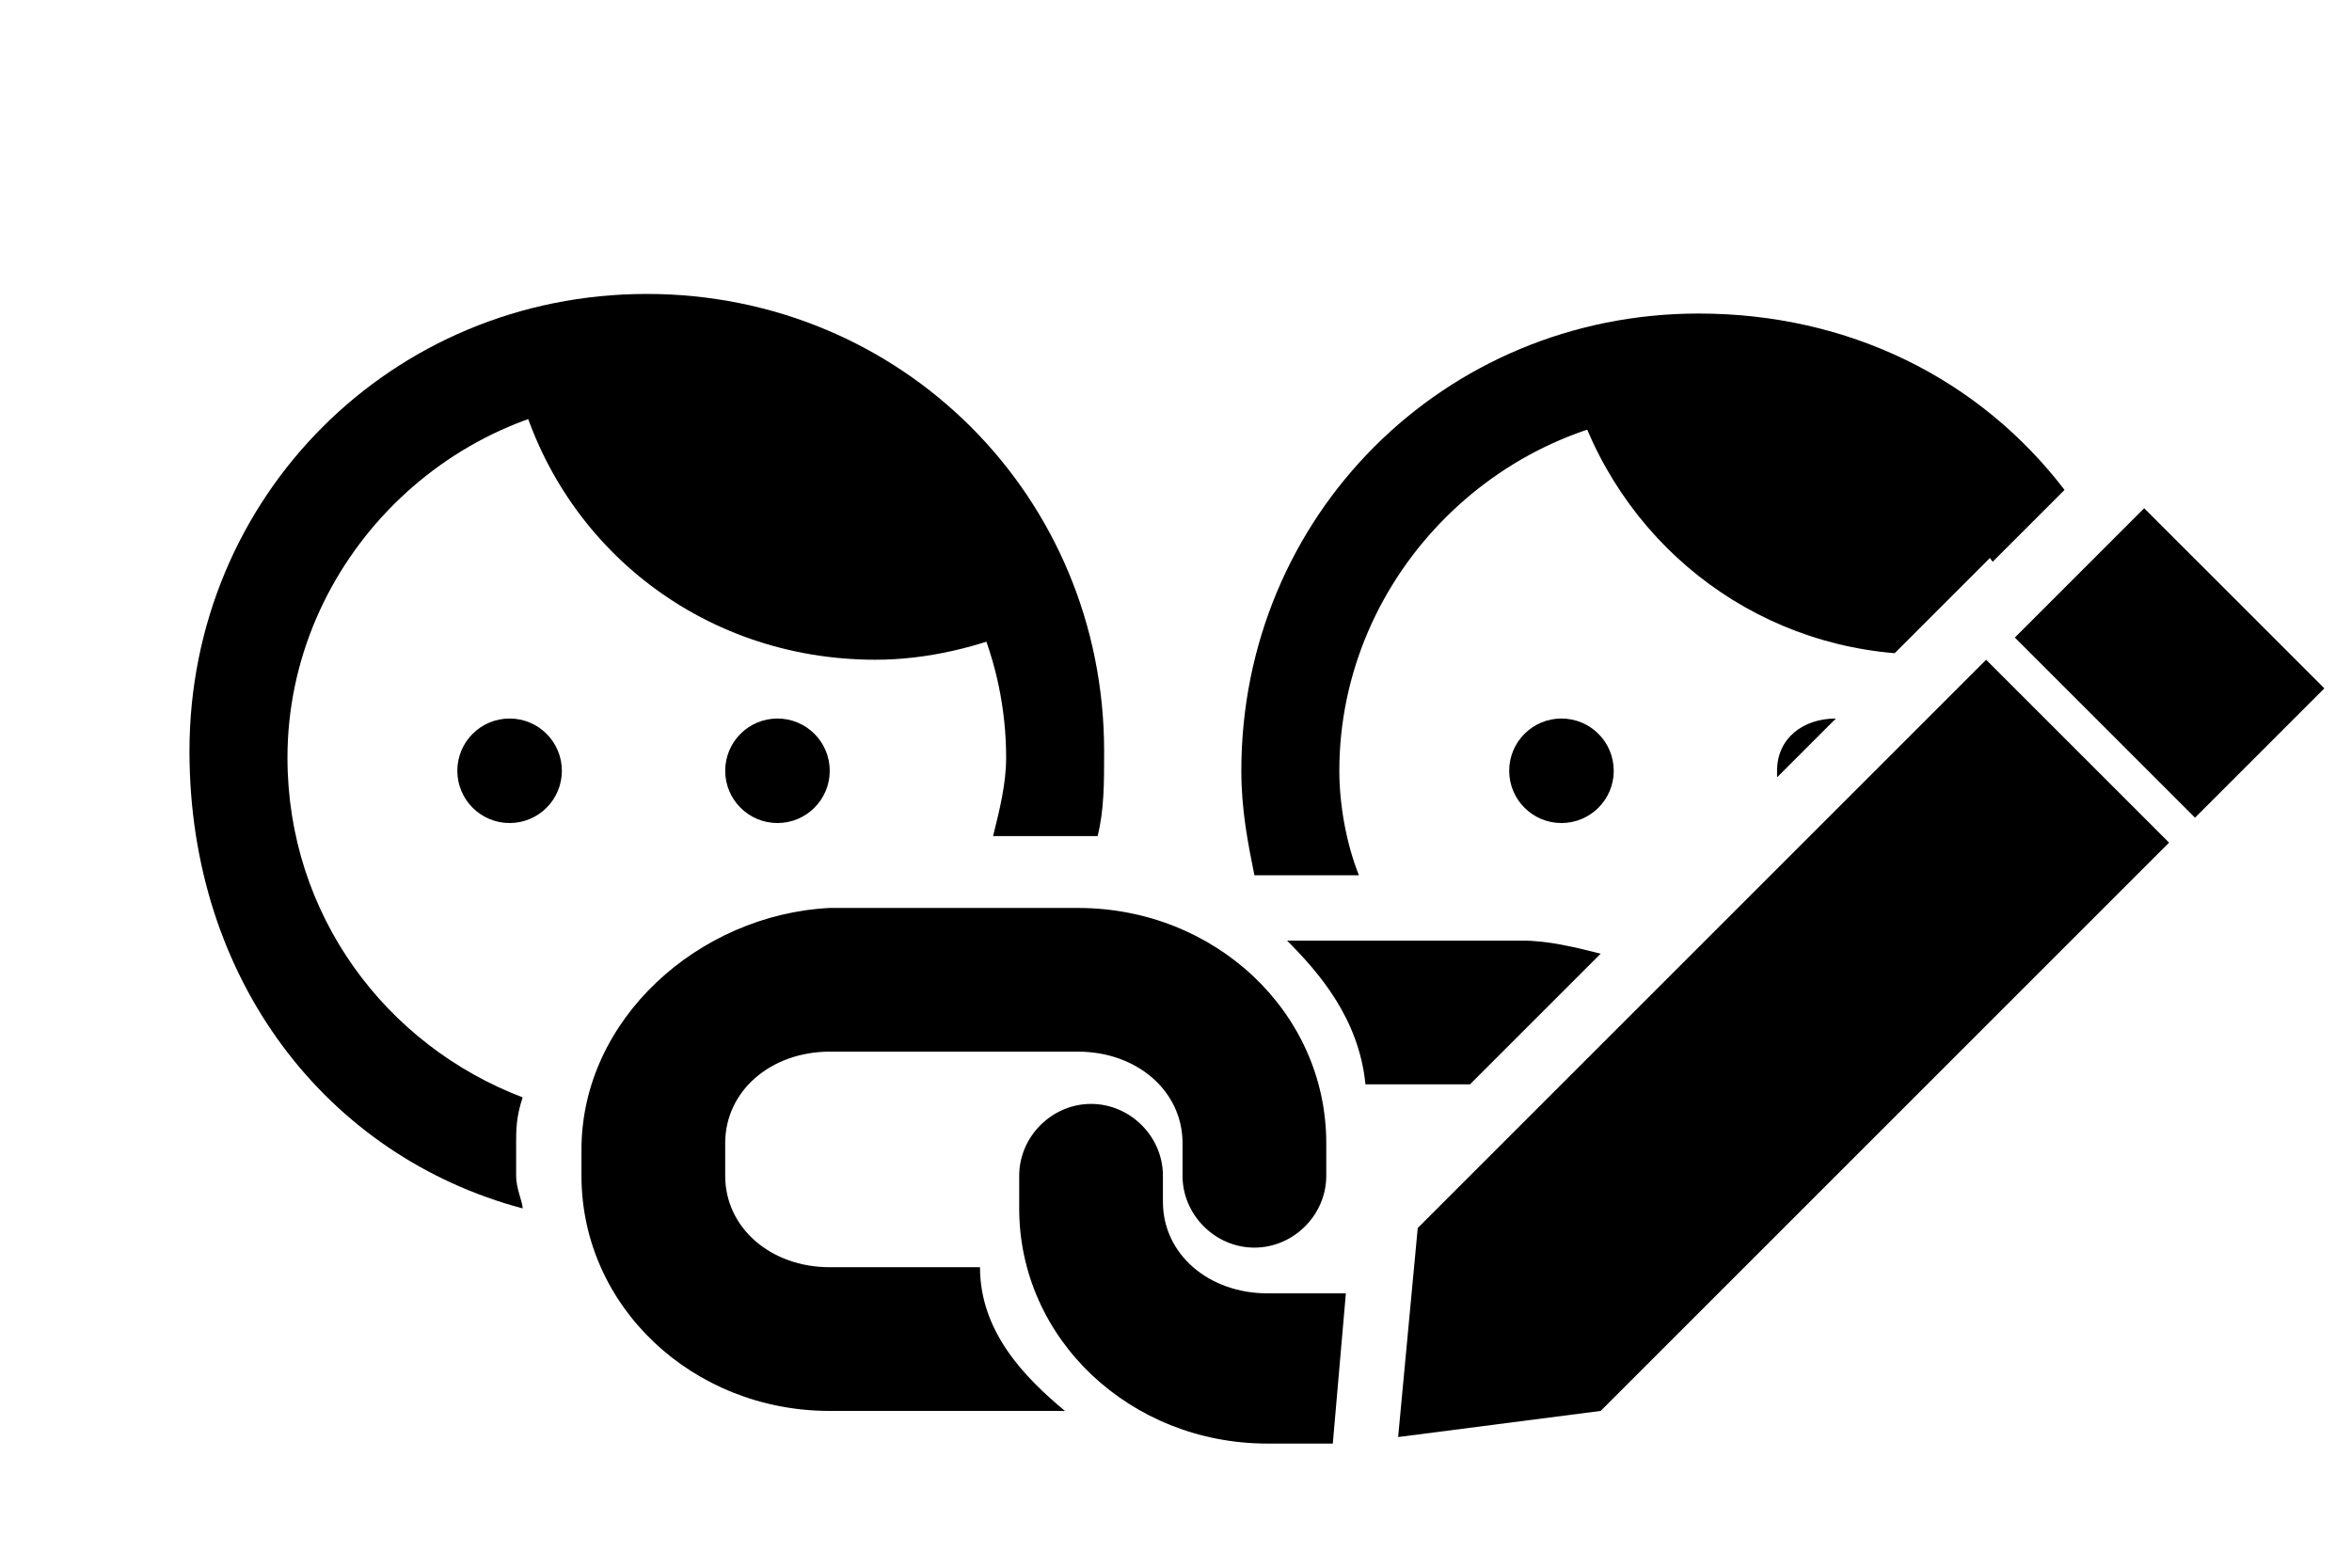
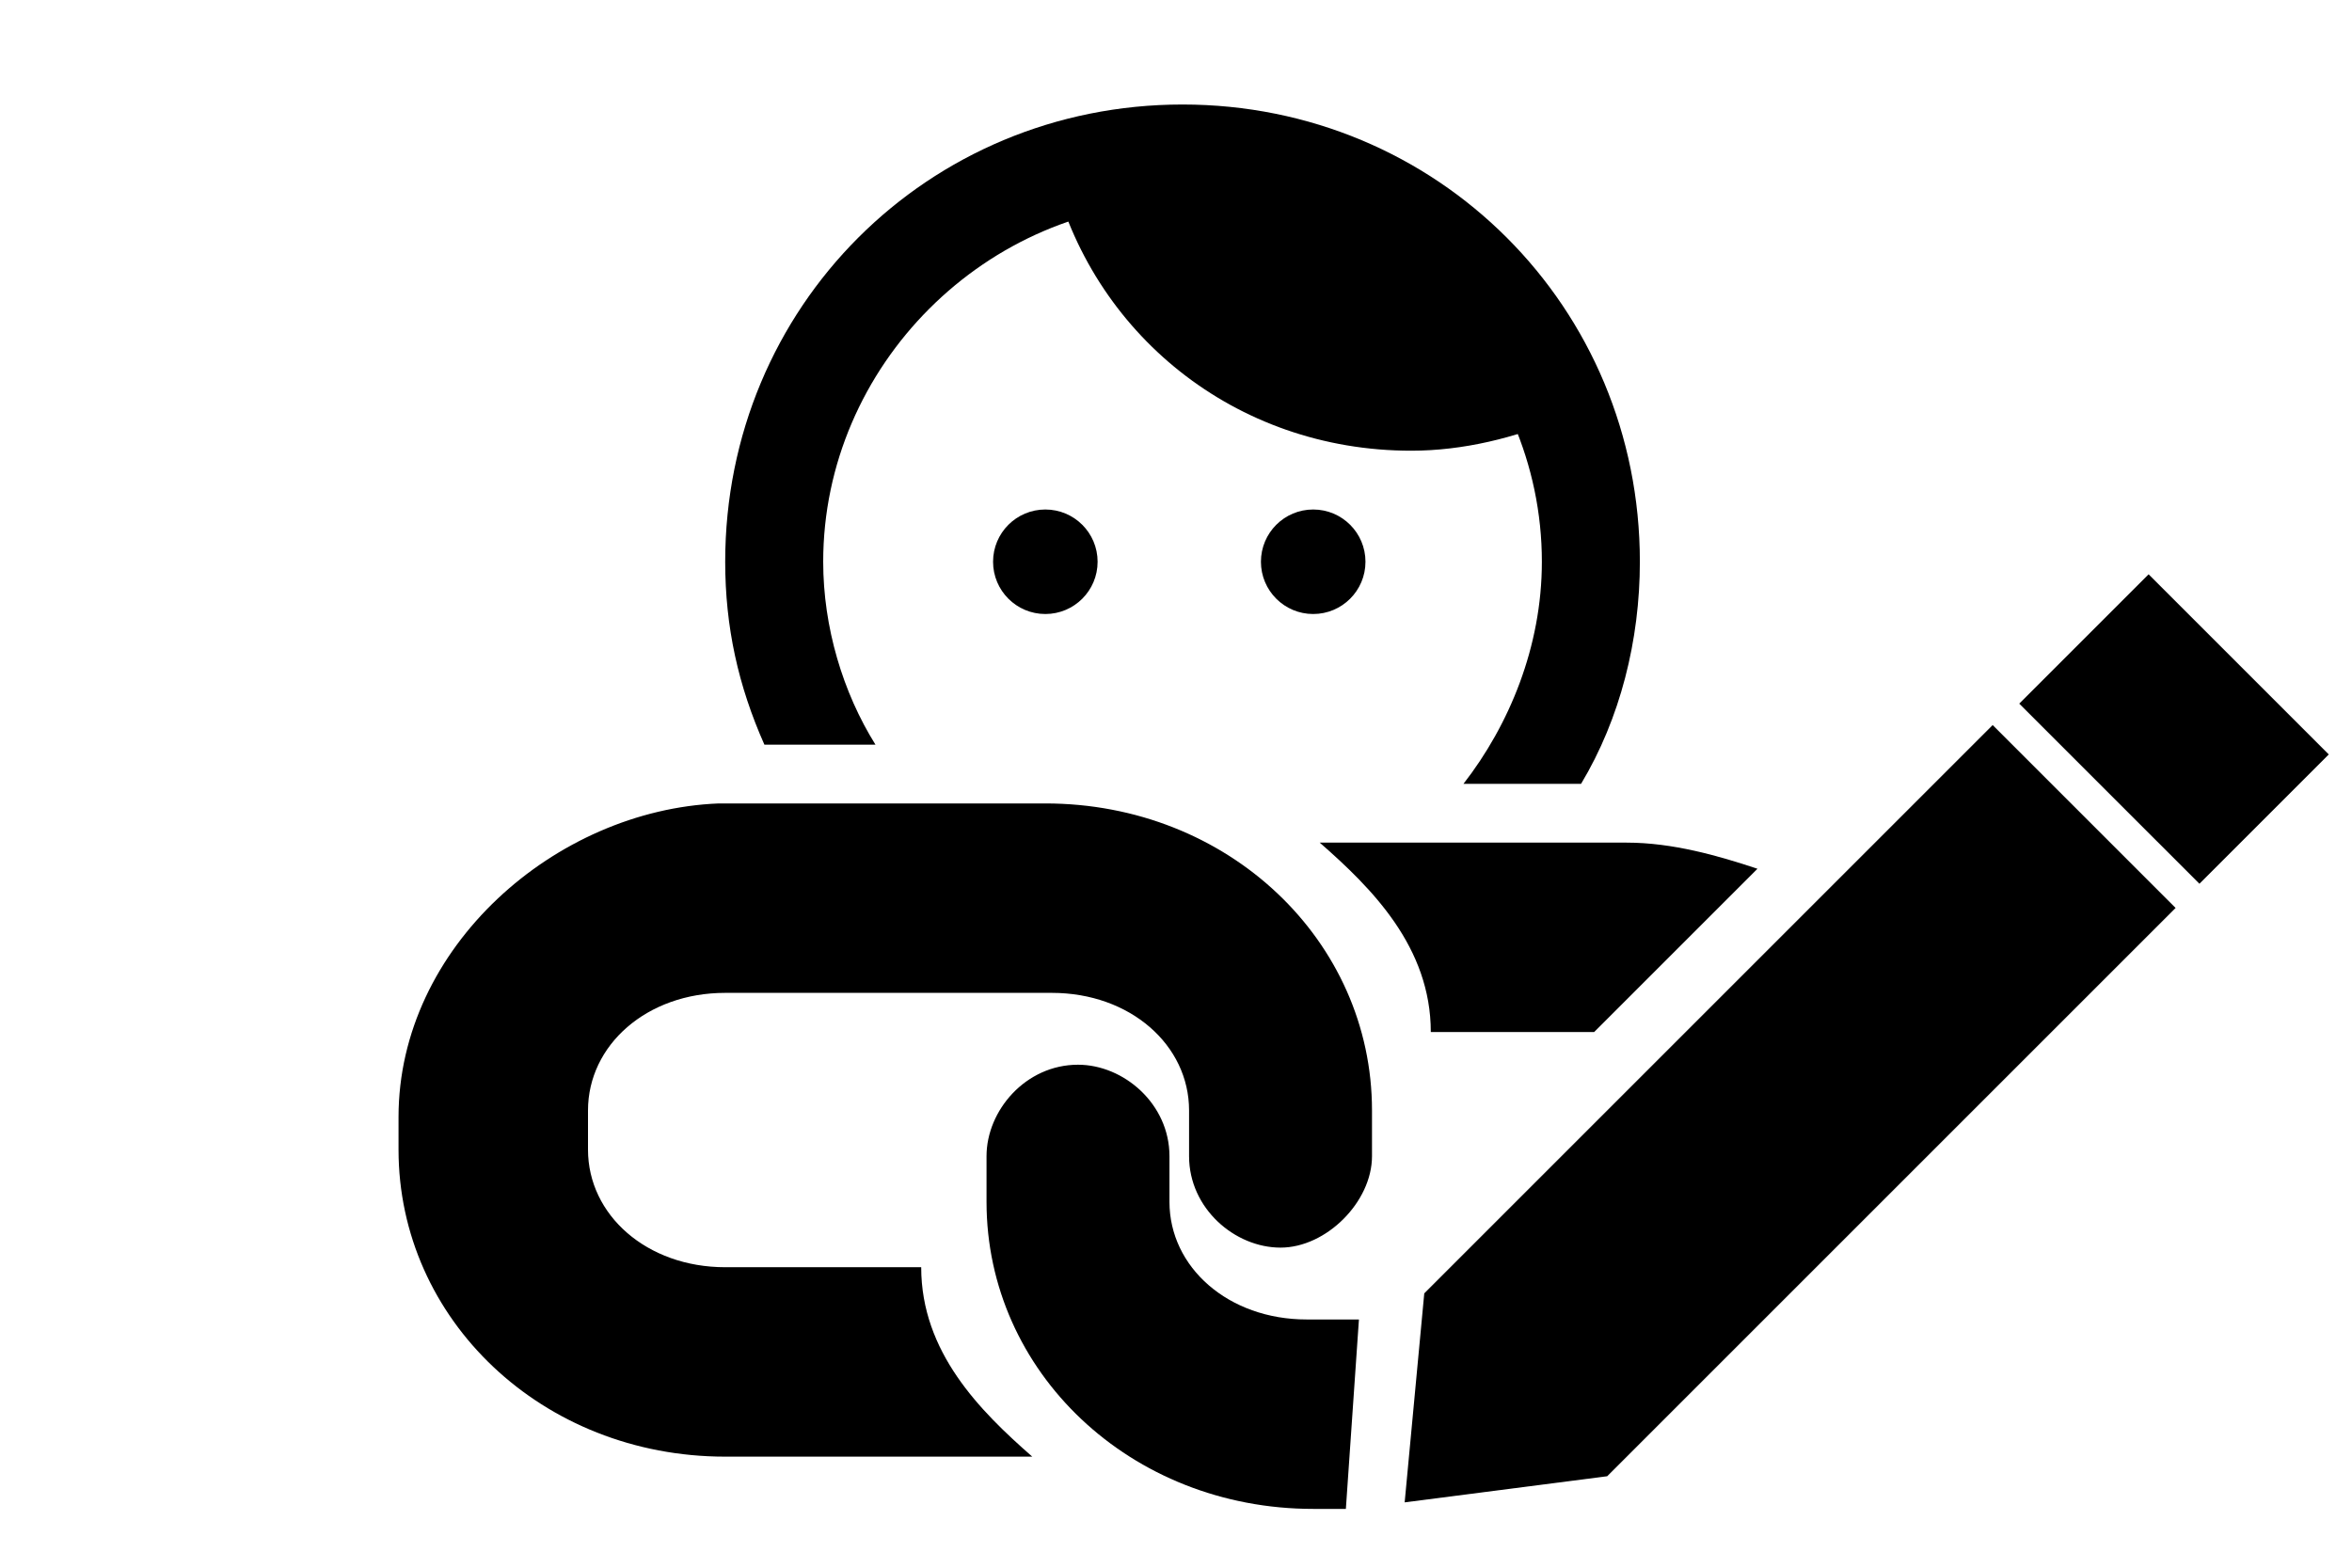
<svg xmlns="http://www.w3.org/2000/svg" version="1.1" id="Layer_1" x="0px" y="0px" viewBox="0 0 36 24" style="enable-background:new 0 0 36 24;" xml:space="preserve">
-   <circle cx="23.9" cy="11.8" r="0.8" />
-   <circle cx="7.8" cy="11.8" r="0.8" />
-   <circle cx="11.9" cy="11.8" r="0.8" />
-   <path d="M7.9,5.8c0.6,2.5,2.8,4.3,5.5,4.3c0.8,0,1.6-0.2,2.3-0.5c-0.9-2.4-3.2-4.1-5.9-4.1C9.2,5.6,8.5,5.6,7.9,5.8z" />
-   <path d="M8.9,17.6V18c0,2,1.7,3.6,3.8,3.6h3.6c-0.6-0.5-1.3-1.2-1.3-2.2l-2.3,0c-0.9,0-1.6-0.6-1.6-1.4v-0.5c0-0.8,0.7-1.4,1.6-1.4  h3.8c0.9,0,1.6,0.6,1.6,1.4V18c0,0.6,0.5,1.1,1.1,1.1s1.1-0.5,1.1-1.1v-0.5c0-2-1.7-3.6-3.8-3.6h-3.8C10.7,14,8.9,15.6,8.9,17.6z" />
-   <path d="M7.9,18v-0.5c0-0.2,0-0.4,0.1-0.7c-2.1-0.8-3.6-2.8-3.6-5.2c0-3,2.5-5.5,5.5-5.5s5.5,2.5,5.5,5.5c0,0.4-0.1,0.8-0.2,1.2h1.4  c0.1,0,0.1,0,0.2,0c0.1-0.4,0.1-0.8,0.1-1.3c0-3.9-3.1-7-7-7c-3.9,0-7,3.1-7,7C2.9,15,5,17.7,8,18.5C8,18.4,7.9,18.2,7.9,18z" />
-   <polygon points="21.7,18.8 21.4,22 24.5,21.6 33.2,12.9 30.4,10.1 " />
-   <rect x="31.8" y="8.2" transform="matrix(0.7071 -0.7071 0.7071 0.7071 2.5552 26.4478)" width="2.8" height="3.9" />
-   <path d="M28.1,11C28.1,11,28.1,11,28.1,11c-0.5,0-0.9,0.3-0.9,0.8c0,0,0,0,0,0.1L28.1,11z" />
-   <g>
-     <path d="M20.9,16.6h1.6l2-2c-0.4-0.1-0.8-0.2-1.2-0.2h-3.6C20.2,14.9,20.8,15.6,20.9,16.6z" />
-     <path d="M20.6,19.8h-1.2c-0.9,0-1.6-0.6-1.6-1.4V18c0-0.6-0.5-1.1-1.1-1.1s-1.1,0.5-1.1,1.1v0.5c0,2,1.7,3.6,3.8,3.6h1L20.6,19.8z" />
-   </g>
-   <path d="M29,10l2-2c-1.1-1.6-3-2.6-5.1-2.6c-0.6,0.1-1.3,0.1-1.9,0.3C24.6,8.1,26.6,9.8,29,10z" />
-   <path d="M20.5,11.8c0-3,2.5-5.5,5.5-5.5c1.8,0,3.5,0.9,4.5,2.3l1.1-1.1c-1.3-1.7-3.3-2.7-5.6-2.7c-3.9,0-7,3.1-7,7  c0,0.6,0.1,1.1,0.2,1.6h1.6C20.6,12.9,20.5,12.3,20.5,11.8z" />
+   <path d="M6.1,17.1v0.5c0,2.6,2.2,4.7,5,4.7h4.7c-0.8-0.7-1.7-1.6-1.7-2.9h-3c-1.2,0-2.1-0.8-2.1-1.8V17c0-1,0.9-1.8,2.1-1.8h5  c1.2,0,2.1,0.8,2.1,1.8v0.7c0,0.8,0.7,1.4,1.4,1.4s1.4-0.7,1.4-1.4V17c0-2.6-2.2-4.7-5-4.7h-5C8.5,12.4,6.1,14.5,6.1,17.1z" />
+   <circle cx="16" cy="8.6" r="0.8" />
+   <circle cx="20.1" cy="8.6" r="0.8" />
+   <path d="M16.1,2.6c0.6,2.5,2.8,4.3,5.5,4.3c0.8,0,1.6-0.2,2.3-0.5C23,4,20.7,2.3,18,2.3C17.4,2.4,16.7,2.4,16.1,2.6z" />
+   <path d="M18.1,3.1c3,0,5.5,2.5,5.5,5.5c0,1.3-0.5,2.5-1.2,3.4h1.8c0.6-1,0.9-2.2,0.9-3.4c0-3.9-3.1-7-7-7c-3.9,0-7,3.1-7,7  c0,1,0.2,1.9,0.6,2.8l1.7,0c-0.5-0.8-0.8-1.8-0.8-2.8C12.6,5.6,15.1,3.1,18.1,3.1z" />
+   <path d="M21.9,15.8h2.5l2.5-2.5c-0.6-0.2-1.3-0.4-2-0.4h-4.7C21,13.6,21.9,14.5,21.9,15.8z" />
+   <path d="M20.8,20.2H20c-1.2,0-2.1-0.8-2.1-1.8v-0.7c0-0.8-0.7-1.4-1.4-1.4c-0.8,0-1.4,0.7-1.4,1.4v0.7c0,2.6,2.2,4.7,5,4.7h0.5  L20.8,20.2z" />
+   <polygon points="21.8,19.8 21.5,23 24.6,22.6 33.3,13.9 30.5,11.1 " />
+   <rect x="31.9" y="9.2" transform="matrix(0.7071 -0.7071 0.7071 0.7071 1.8452 26.8232)" width="2.8" height="3.9" />
</svg>
